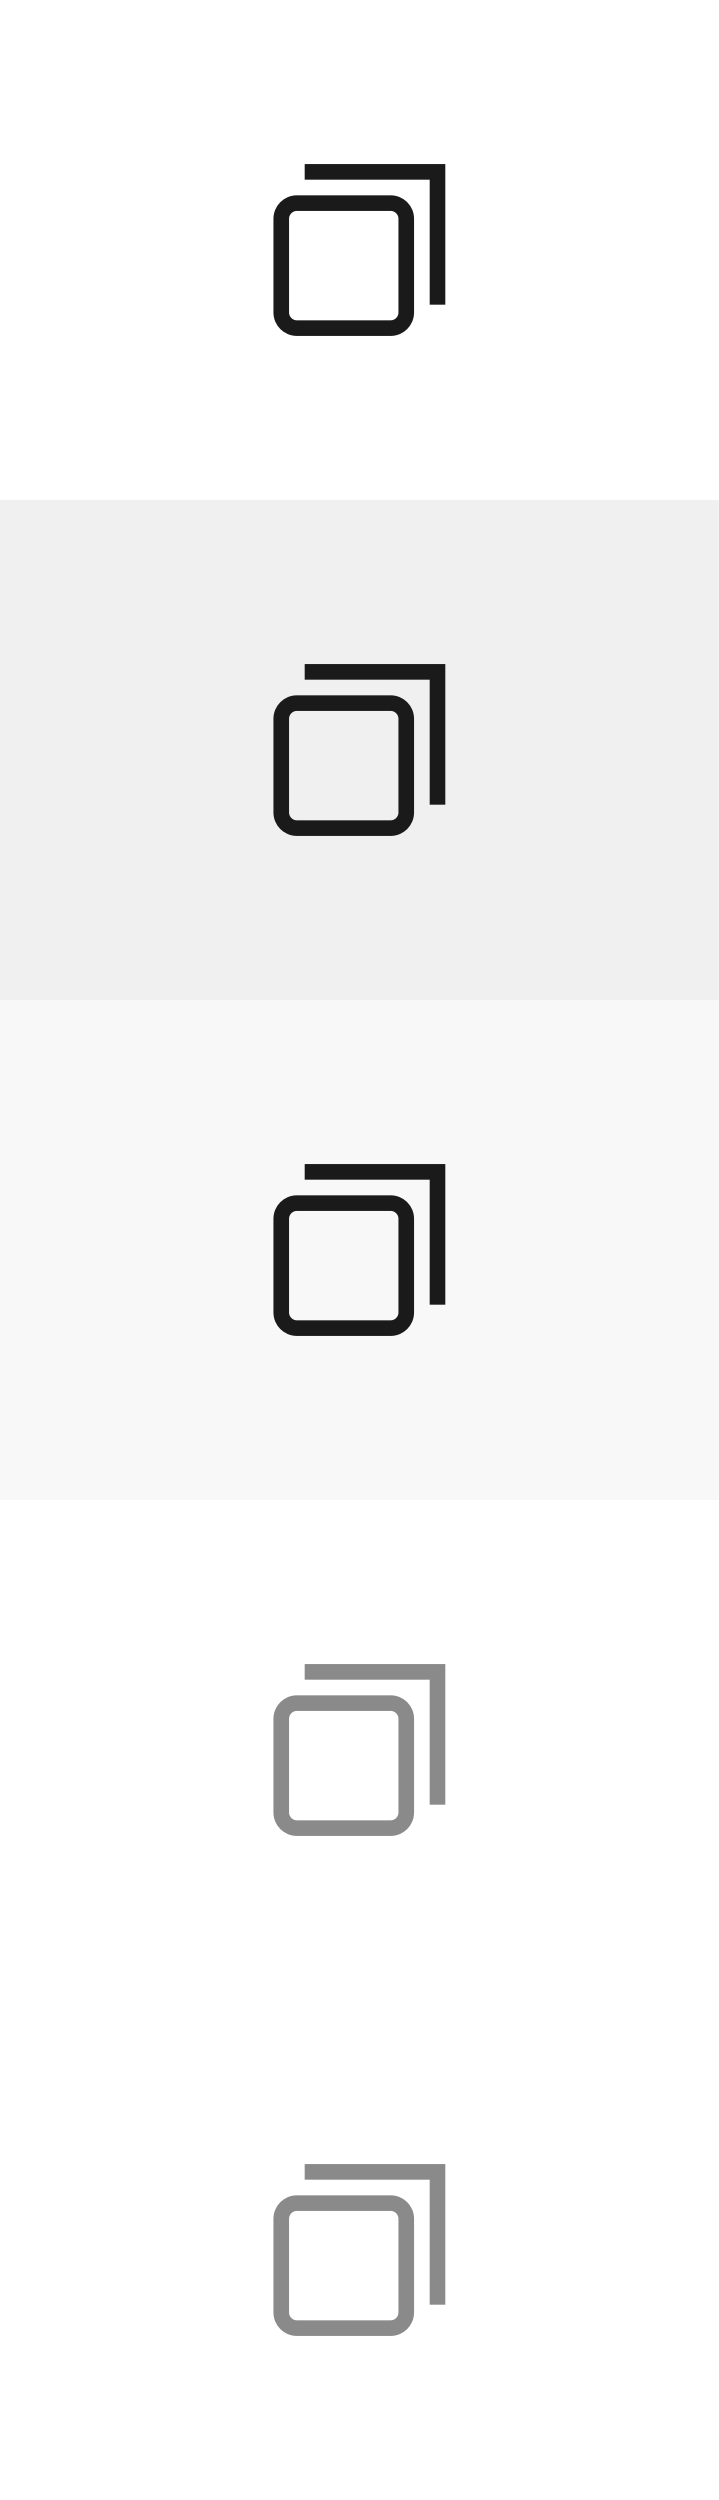
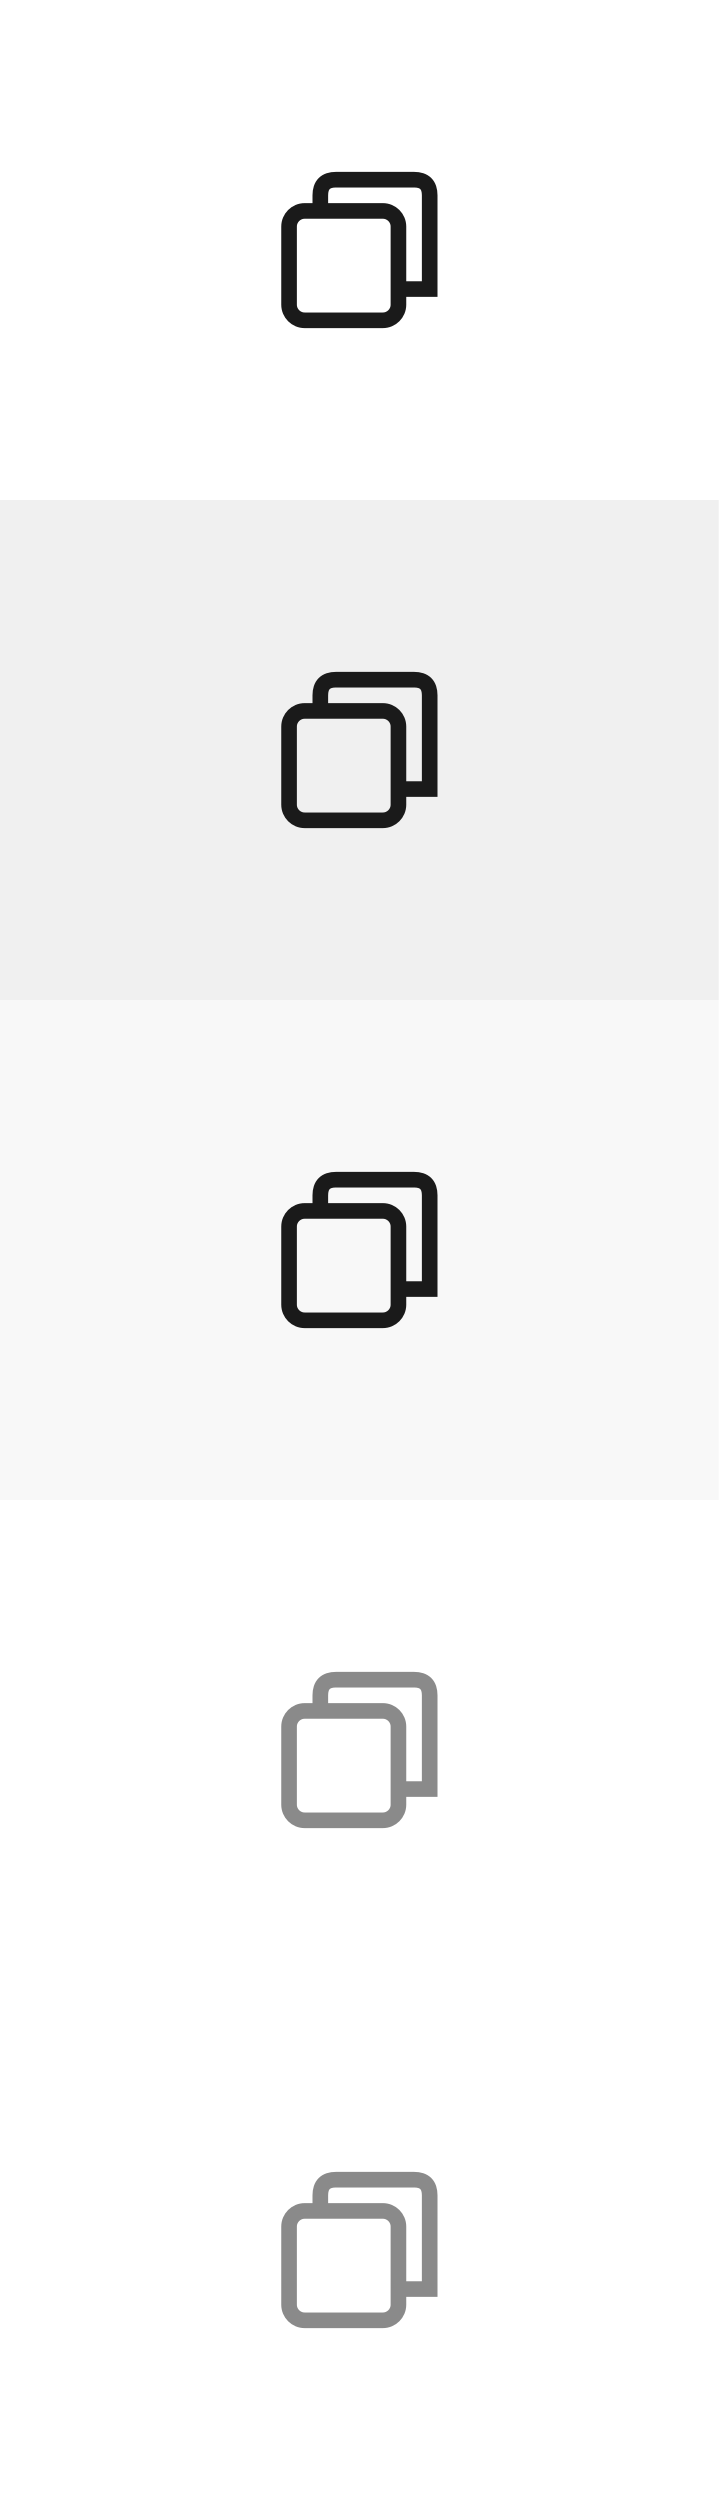
<svg xmlns="http://www.w3.org/2000/svg" width="46" height="160" viewBox="0 0 46 160">
  <g id="active-center" transform="translate(0,0)">
    <rect x="0" y="0" width="46" height="32" fill="#000000" fill-opacity="0" />
-     <rect x="18.0" y="13.0" width="8" height="8" rx="1" stroke="#1a1a1a" stroke-width="1" fill="none" stroke-linecap="square" />
-     <path d="M20.0,11.0 L28.0,11.0 L28.0,19.0" stroke="#1a1a1a" stroke-width="1" fill="none" stroke-linecap="square" />
+     <rect x="18.5" y="13.5" width="7" height="7" rx="1" stroke="#1a1a1a" stroke-width="1" fill="none" stroke-linecap="butt" stroke-linejoin="miter" />
+     <path d="M20.5,13.5 V12.5 Q20.5,11.5 21.5,11.5 H26.5 Q27.5,11.5 27.5,12.5 V18.5 H25.5" stroke="#1a1a1a" stroke-width="1" fill="none" stroke-linecap="butt" stroke-linejoin="miter" />
  </g>
  <g id="hover-center" transform="translate(0,32)">
    <rect x="0" y="0" width="46" height="32" fill="#000000" fill-opacity="0" />
    <rect x="0" y="0" width="46" height="32" fill="#000000" opacity="0.06" />
-     <rect x="18.0" y="13.0" width="8" height="8" rx="1" stroke="#1a1a1a" stroke-width="1" fill="none" stroke-linecap="square" />
-     <path d="M20.0,11.0 L28.0,11.0 L28.0,19.0" stroke="#1a1a1a" stroke-width="1" fill="none" stroke-linecap="square" />
+     <rect x="18.5" y="13.5" width="7" height="7" rx="1" stroke="#1a1a1a" stroke-width="1" fill="none" stroke-linecap="butt" stroke-linejoin="miter" />
+     <path d="M20.5,13.5 V12.5 Q20.5,11.5 21.5,11.5 H26.5 Q27.5,11.5 27.5,12.5 V18.5 H25.5" stroke="#1a1a1a" stroke-width="1" fill="none" stroke-linecap="butt" stroke-linejoin="miter" />
  </g>
  <g id="pressed-center" transform="translate(0,64)">
    <rect x="0" y="0" width="46" height="32" fill="#000000" fill-opacity="0" />
    <rect x="0" y="0" width="46" height="32" fill="#000000" opacity="0.03" />
-     <rect x="18.0" y="13.0" width="8" height="8" rx="1" stroke="#1a1a1a" stroke-width="1" fill="none" stroke-linecap="square" />
-     <path d="M20.0,11.0 L28.0,11.0 L28.0,19.0" stroke="#1a1a1a" stroke-width="1" fill="none" stroke-linecap="square" />
+     <rect x="18.5" y="13.5" width="7" height="7" rx="1" stroke="#1a1a1a" stroke-width="1" fill="none" stroke-linecap="butt" stroke-linejoin="miter" />
+     <path d="M20.5,13.5 V12.5 Q20.5,11.5 21.5,11.5 H26.5 Q27.5,11.5 27.5,12.5 V18.5 H25.5" stroke="#1a1a1a" stroke-width="1" fill="none" stroke-linecap="butt" stroke-linejoin="miter" />
  </g>
  <g id="deactivated-center" transform="translate(0,96)">
    <rect x="0" y="0" width="46" height="32" fill="#000000" fill-opacity="0" />
-     <rect x="18.0" y="13.0" width="8" height="8" rx="1" stroke="#8a8a8a" stroke-width="1" fill="none" stroke-linecap="square" />
-     <path d="M20.0,11.0 L28.0,11.0 L28.0,19.0" stroke="#8a8a8a" stroke-width="1" fill="none" stroke-linecap="square" />
+     <rect x="18.5" y="13.5" width="7" height="7" rx="1" stroke="#8a8a8a" stroke-width="1" fill="none" stroke-linecap="butt" stroke-linejoin="miter" />
+     <path d="M20.5,13.5 V12.5 Q20.5,11.5 21.5,11.5 H26.5 Q27.5,11.5 27.5,12.5 V18.5 H25.5" stroke="#8a8a8a" stroke-width="1" fill="none" stroke-linecap="butt" stroke-linejoin="miter" />
  </g>
  <g id="inactive-center" transform="translate(0,128)">
    <rect x="0" y="0" width="46" height="32" fill="#000000" fill-opacity="0" />
-     <rect x="18.0" y="13.0" width="8" height="8" rx="1" stroke="#8a8a8a" stroke-width="1" fill="none" stroke-linecap="square" />
-     <path d="M20.0,11.0 L28.0,11.0 L28.0,19.0" stroke="#8a8a8a" stroke-width="1" fill="none" stroke-linecap="square" />
+     <rect x="18.5" y="13.5" width="7" height="7" rx="1" stroke="#8a8a8a" stroke-width="1" fill="none" stroke-linecap="butt" stroke-linejoin="miter" />
+     <path d="M20.5,13.5 V12.5 Q20.5,11.5 21.5,11.5 H26.5 Q27.5,11.5 27.5,12.5 V18.5 H25.5" stroke="#8a8a8a" stroke-width="1" fill="none" stroke-linecap="butt" stroke-linejoin="miter" />
  </g>
</svg>
